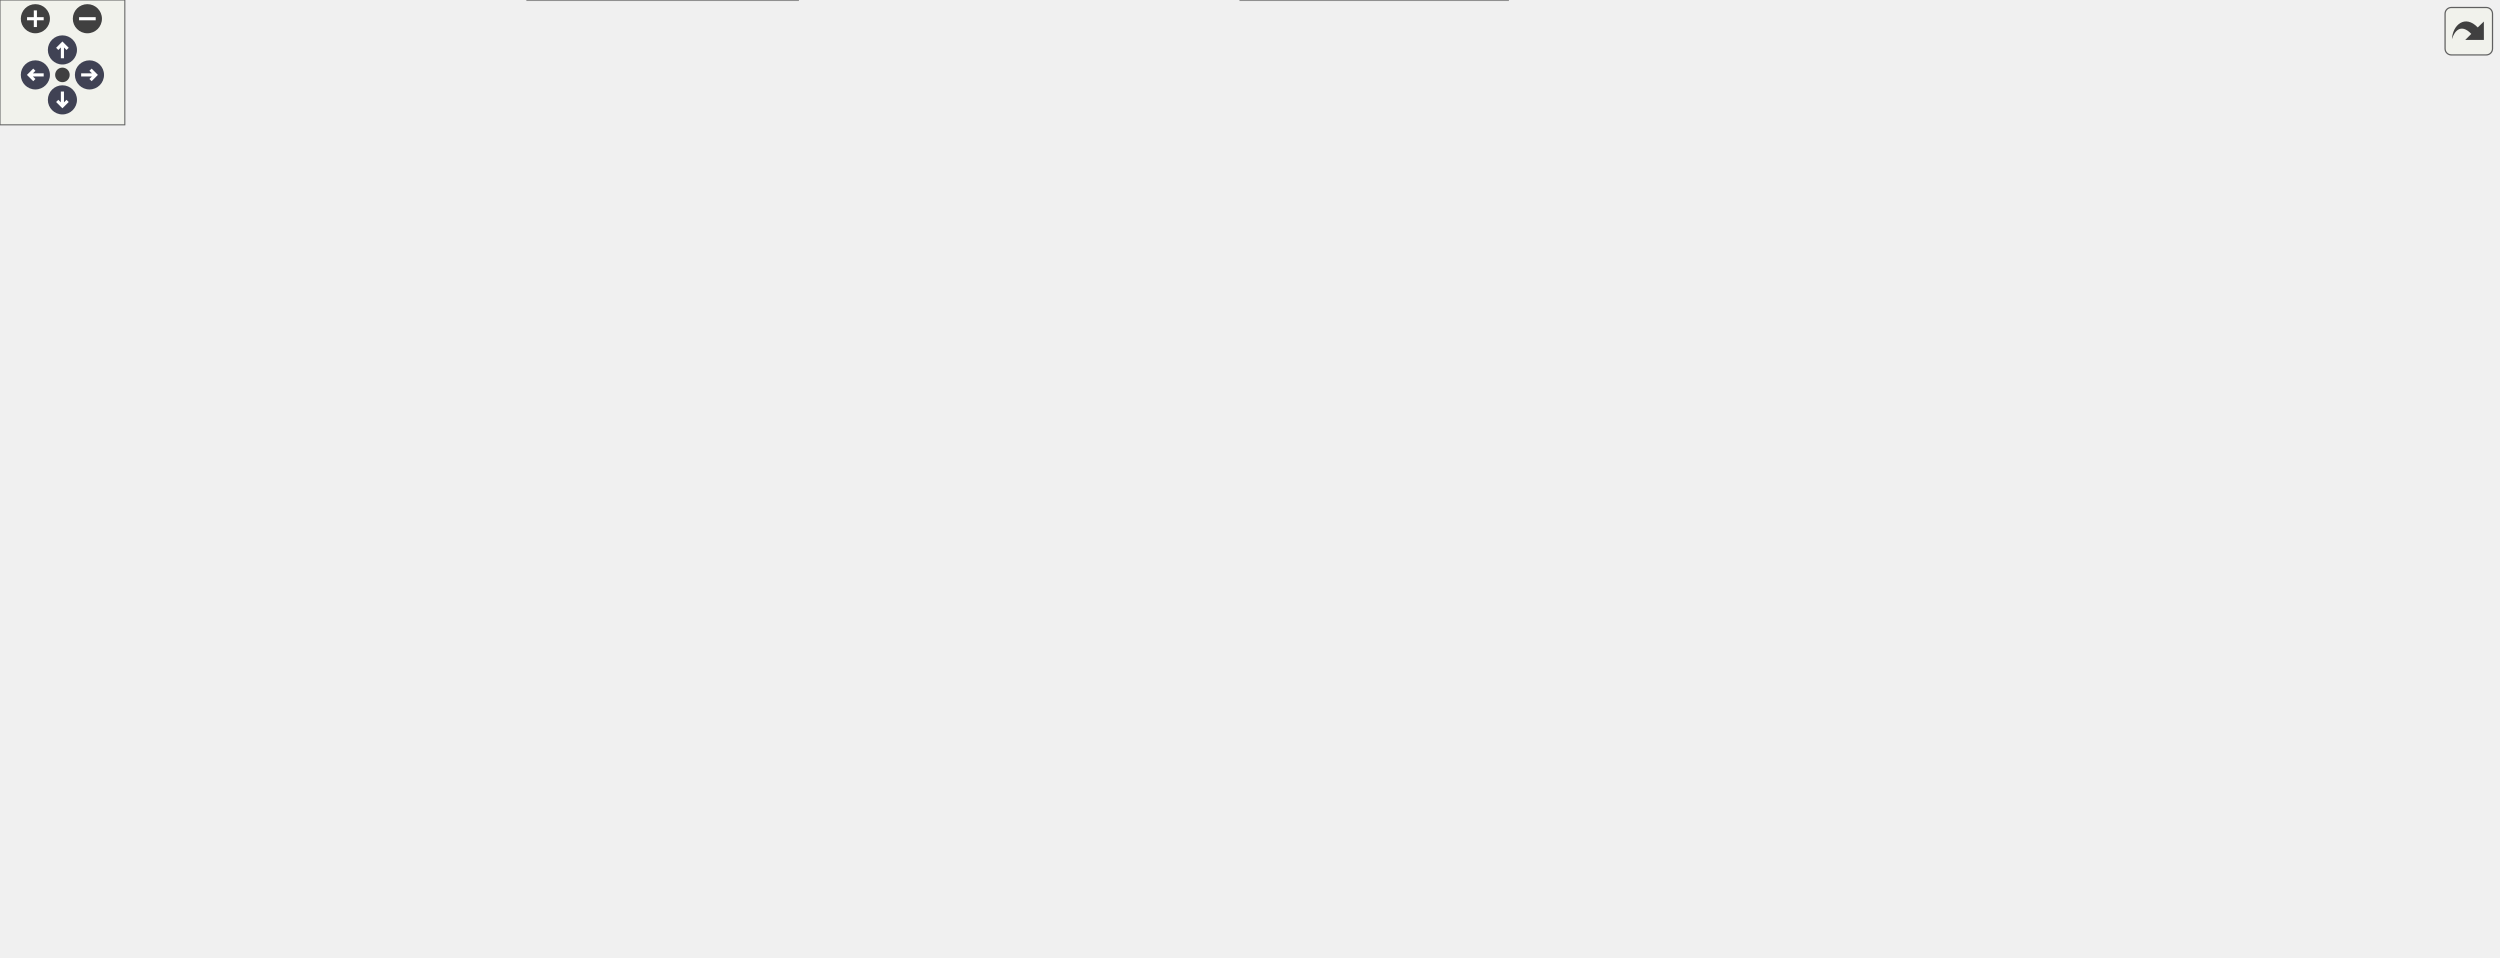
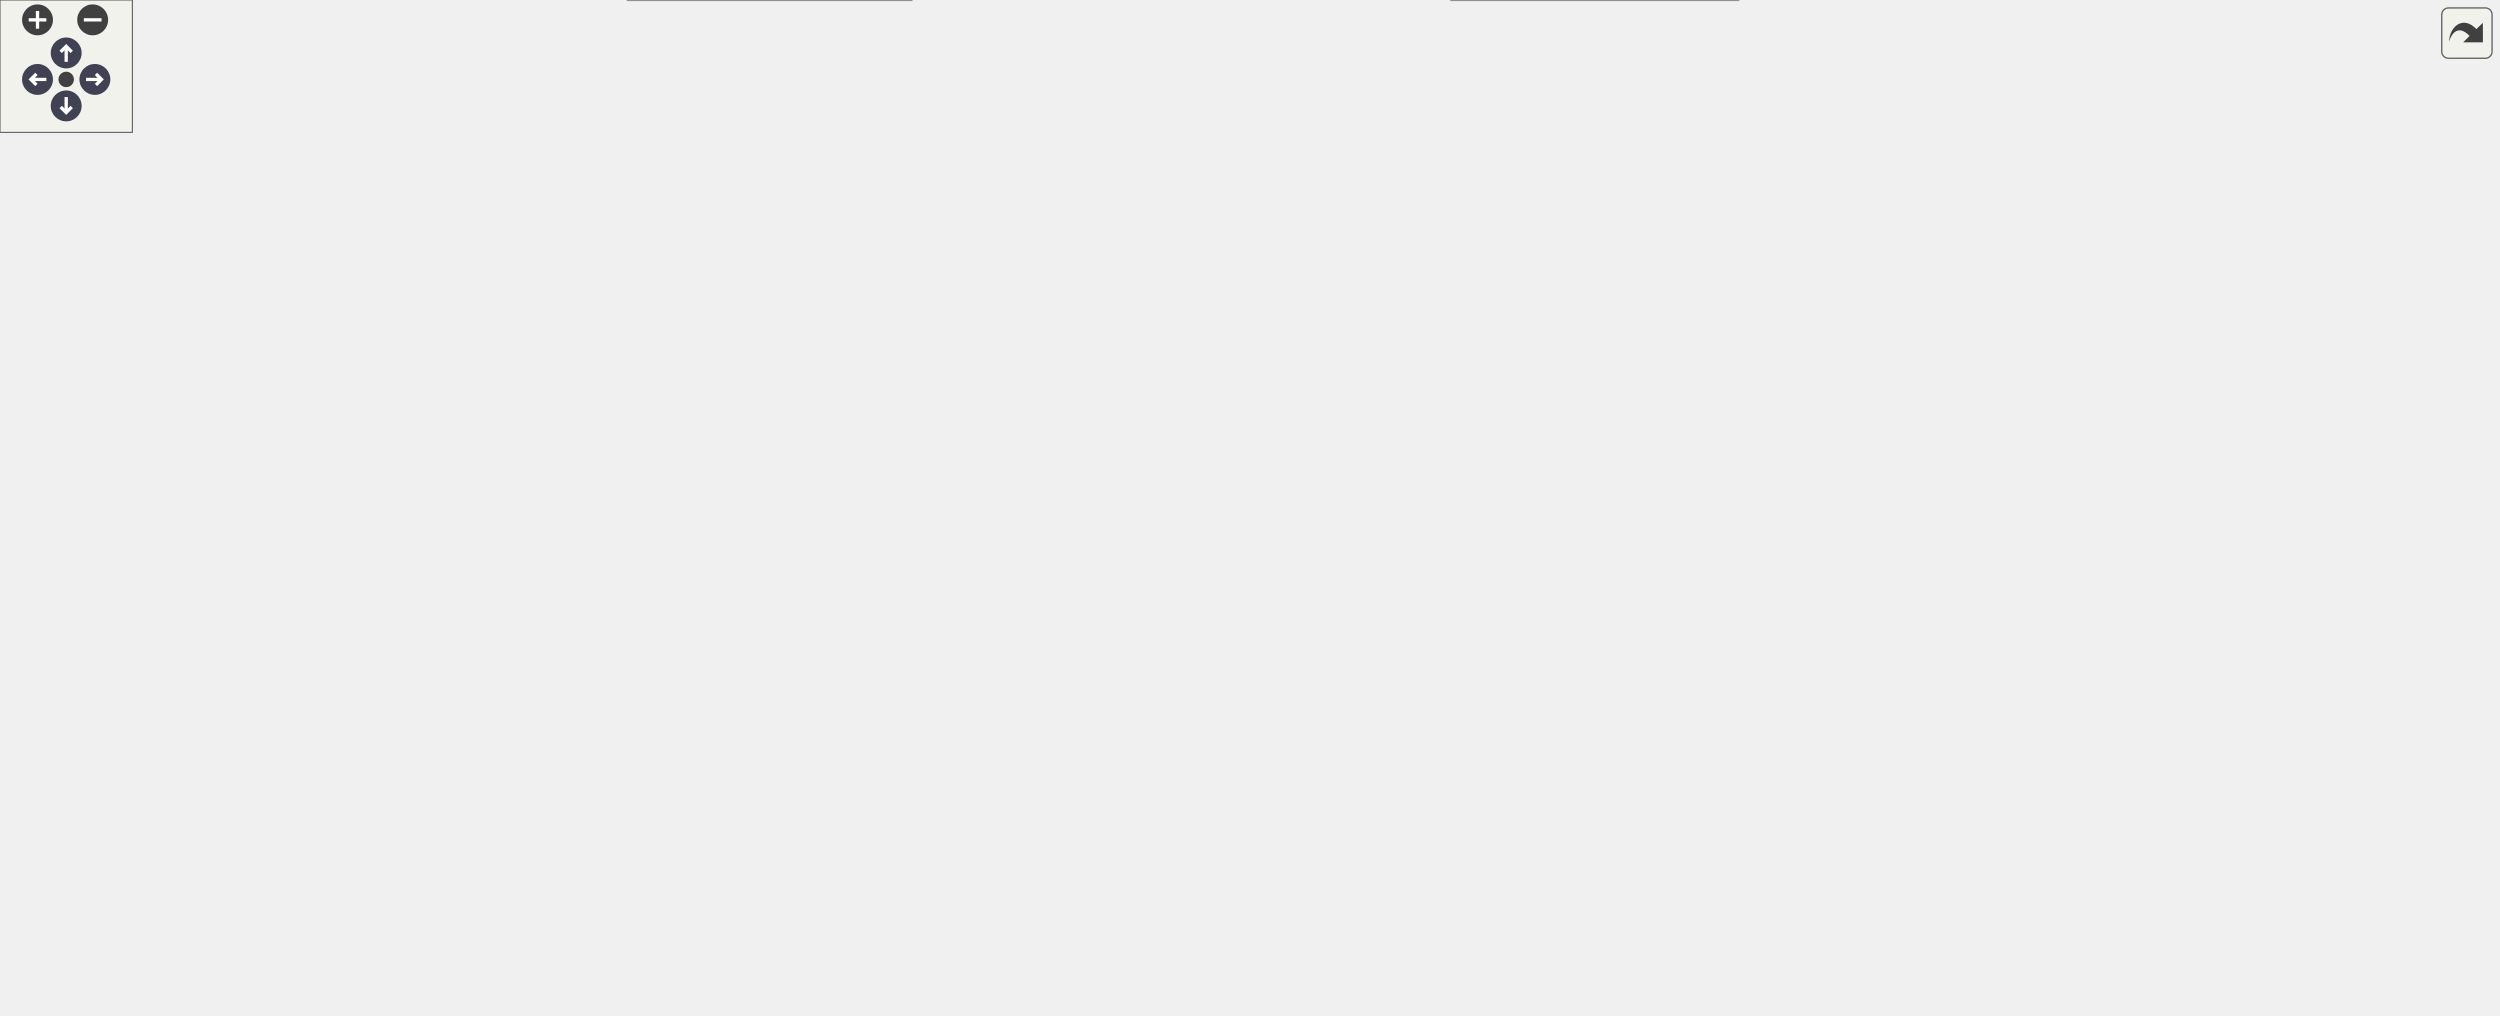
<svg xmlns="http://www.w3.org/2000/svg" xmlns:xlink="http://www.w3.org/1999/xlink" id="main" version="1.1" xml:space="preserve">
  <style type="text/css">
.node, .edge {opacity: 0.7;}
.node.selected, .edge.selected {opacity: 1;}
.edge:hover path { stroke: red; }
.edge:hover polygon { stroke: red; fill: red; }
</style>
  <defs>
    <circle id="rim" cx="0" cy="0" r="7" />
    <circle id="rim2" cx="0" cy="0" r="3.5" />
    <g id="zoomPlus">
      <use xlink:href="#rim" fill="#404040">
        <set attributeName="fill" to="#808080" begin="zoomplus.mouseover" end="zoomplus.mouseout" />
      </use>
      <path d="M-4,0h8M0,-4v8" fill="none" stroke="white" stroke-width="1.5" pointer-events="none" />
    </g>
    <g id="zoomMin">
      <use xlink:href="#rim" fill="#404040">
        <set attributeName="fill" to="#808080" begin="zoomminus.mouseover" end="zoomminus.mouseout" />
      </use>
      <path d="M-4,0h8" fill="none" stroke="white" stroke-width="1.5" pointer-events="none" />
    </g>
    <g id="arrowUp" transform="translate(30 24)">
      <use xlink:href="#rim" />
      <path pointer-events="none" fill="none" stroke="white" stroke-width="1.5" d="M0,-3.0v7 M-2.5,-0.5L0,-3.0L2.5,-0.5" />
    </g>
    <g id="arrowRight" transform="rotate(90) translate(36 -43)">
      <use xlink:href="#rim" />
      <path pointer-events="none" fill="none" stroke="white" stroke-width="1.5" d="M0,-3.0v7 M-2.5,-0.5L0,-3.0L2.5,-0.5" />
    </g>
    <g id="arrowDown" transform="rotate(180) translate(-30 -48)">
      <use xlink:href="#rim" />
      <path pointer-events="none" fill="none" stroke="white" stroke-width="1.5" d="M0,-3.0v7 M-2.5,-0.5L0,-3.0L2.5,-0.5" />
    </g>
    <g id="arrowLeft" transform="rotate(270) translate(-36 17)">
      <use xlink:href="#rim" />
      <path pointer-events="none" fill="none" stroke="white" stroke-width="1.5" d="M0,-3.0v7 M-2.5,-0.5L0,-3.0L2.5,-0.5" />
    </g>
    <g id="resetDef">
      <use xlink:href="#rim2" fill="#404040">
        <set attributeName="fill" to="#808080" begin="reset.mouseover" end="reset.mouseout" />
      </use>
    </g>
  </defs>
  <svg id="graph" class="graph">
    <g id="viewport">
      <g id="Node000001" class="node">
        <g id="a_Node000001">
          <a xlink:title=" ">
-             <polygon fill="#999999" stroke="#666666" points="1093.75,-399.5 995.25,-399.5 995.25,-378.75 1093.75,-378.75 1093.75,-399.5" />
-             <text xml:space="preserve" text-anchor="middle" x="1044.5" y="-386" font-family="Helvetica,sans-Serif" font-size="10.00">include/ac_mpi.h</text>
+             <polygon fill="#999999" stroke="#666666" points="574.08,-399.5 475.58,-399.5 475.58,-378.75 574.08,-378.75 574.08,-399.5" />
+             <text xml:space="preserve" text-anchor="middle" x="524.83" y="-386" font-family="Helvetica,sans-Serif" font-size="10.00">include/ac_mpi.h</text>
          </a>
        </g>
      </g>
      <g id="Node000002" class="node">
        <g id="a_Node000002">
          <a xlink:href="acc__runtime_8h.html" target="_top" xlink:title=" ">
-             <polygon fill="white" stroke="#666666" points="592.5,-342.75 480.5,-342.75 480.5,-309.25 592.5,-309.25 592.5,-342.75" />
-             <text xml:space="preserve" text-anchor="start" x="488.5" y="-329.25" font-family="Helvetica,sans-Serif" font-size="10.00">acc-runtime/api/acc</text>
-             <text xml:space="preserve" text-anchor="middle" x="536.5" y="-316.5" font-family="Helvetica,sans-Serif" font-size="10.00">_runtime.h</text>
+             <polygon fill="white" stroke="#666666" points="580.83,-342.75 468.83,-342.75 468.83,-309.25 580.83,-309.25 580.83,-342.75" />
+             <text xml:space="preserve" text-anchor="start" x="476.83" y="-329.25" font-family="Helvetica,sans-Serif" font-size="10.00">acc-runtime/api/acc</text>
+             <text xml:space="preserve" text-anchor="middle" x="524.83" y="-316.5" font-family="Helvetica,sans-Serif" font-size="10.00">_runtime.h</text>
          </a>
        </g>
      </g>
      <g id="edge1_Node000001_Node000002" class="edge">
        <g id="a_edge1_Node000001_Node000002">
          <a xlink:title=" ">
-             <path fill="none" stroke="#63b8ff" d="M983.54,-380.79C884.26,-368.84 689.11,-345.36 592.88,-333.78" />
-             <polygon fill="#63b8ff" stroke="#63b8ff" points="983.02,-384.25 993.36,-381.97 983.85,-377.3 983.02,-384.25" />
+             <path fill="none" stroke="#63b8ff" d="M524.83,-366.84C524.83,-359.1 524.83,-350.47 524.83,-343.23" />
+             <polygon fill="#63b8ff" stroke="#63b8ff" points="521.33,-366.79 524.83,-376.79 528.33,-366.79 521.33,-366.79" />
          </a>
        </g>
      </g>
      <g id="Node000004" class="node">
        <g id="a_Node000004">
          <a xlink:href="astaroth_8h.html" target="_top" xlink:title=" ">
-             <polygon fill="white" stroke="#666666" points="561.38,-77.5 457.62,-77.5 457.62,-56.75 561.38,-56.75 561.38,-77.5" />
-             <text xml:space="preserve" text-anchor="middle" x="509.5" y="-64" font-family="Helvetica,sans-Serif" font-size="10.00">include/astaroth.h</text>
-           </a>
-         </g>
-       </g>
-       <g id="edge32_Node000001_Node000004" class="edge">
-         <g id="a_edge32_Node000001_Node000004">
-           <a xlink:title=" ">
-             <path fill="none" stroke="#63b8ff" d="M1051.12,-367.65C1053.29,-359.93 1055.42,-351.02 1056.5,-342.75 1058.42,-327.99 1057.77,-324.08 1056.5,-309.25 1048.03,-210.46 1040.11,-153.75 949.5,-113.5 881.25,-83.18 662.72,-72.74 561.66,-69.47" />
-             <polygon fill="#63b8ff" stroke="#63b8ff" points="1047.81,-366.5 1048.25,-377.09 1054.51,-368.53 1047.81,-366.5" />
+             <polygon fill="white" stroke="#666666" points="632.71,-77.5 528.96,-77.5 528.96,-56.75 632.71,-56.75 632.71,-77.5" />
+             <text xml:space="preserve" text-anchor="middle" x="580.83" y="-64" font-family="Helvetica,sans-Serif" font-size="10.00">include/astaroth.h</text>
+           </a>
+         </g>
+       </g>
+       <g id="edge34_Node000001_Node000004" class="edge">
+         <g id="a_edge34_Node000001_Node000004">
+           <a xlink:title=" ">
+             <path fill="none" stroke="#63b8ff" d="M585.5,-383.58C710.01,-372.59 982.83,-339.18 982.83,-257.5 982.83,-257.5 982.83,-257.5 982.83,-186 982.83,-152.45 987.41,-135.21 961.83,-113.5 913.39,-72.39 725.61,-67.35 633.03,-67.45" />
+             <polygon fill="#63b8ff" stroke="#63b8ff" points="585.45,-380.07 575.79,-384.42 586.05,-387.05 585.45,-380.07" />
          </a>
        </g>
      </g>
      <g id="Node000008" class="node">
        <g id="a_Node000008">
          <a xlink:href="astaroth__helpers_8h.html" target="_top" xlink:title=" ">
-             <polygon fill="white" stroke="#666666" points="782,-197.38 637,-197.38 637,-176.62 782,-176.62 782,-197.38" />
-             <text xml:space="preserve" text-anchor="middle" x="709.5" y="-183.88" font-family="Helvetica,sans-Serif" font-size="10.00">include/astaroth_helpers.h</text>
-           </a>
-         </g>
-       </g>
-       <g id="edge34_Node000001_Node000008" class="edge">
-         <g id="a_edge34_Node000001_Node000008">
-           <a xlink:title=" ">
-             <path fill="none" stroke="#63b8ff" d="M983.51,-382.26C913.01,-372.19 798.27,-345.17 732.5,-273.25 712.84,-251.76 709.7,-215.21 709.38,-197.79" />
-             <polygon fill="#63b8ff" stroke="#63b8ff" points="982.98,-385.72 993.36,-383.58 983.91,-378.78 982.98,-385.72" />
+             <polygon fill="white" stroke="#666666" points="190.33,-197.38 45.33,-197.38 45.33,-176.62 190.33,-176.62 190.33,-197.38" />
+             <text xml:space="preserve" text-anchor="middle" x="117.83" y="-183.88" font-family="Helvetica,sans-Serif" font-size="10.00">include/astaroth_helpers.h</text>
+           </a>
+         </g>
+       </g>
+       <g id="edge36_Node000001_Node000008" class="edge">
+         <g id="a_edge36_Node000001_Node000008">
+           <a xlink:title=" ">
+             <path fill="none" stroke="#63b8ff" d="M463.89,-387.56C379.07,-383.36 226.14,-362.85 139.83,-273.25 119.58,-252.22 117.3,-215.12 117.45,-197.63" />
+             <polygon fill="#63b8ff" stroke="#63b8ff" points="463.74,-391.06 473.88,-387.99 464.04,-384.06 463.74,-391.06" />
          </a>
        </g>
      </g>
      <g id="Node000010" class="node">
        <g id="a_Node000010">
          <a xlink:href="astaroth__grid_8h.html" target="_top" xlink:title=" ">
-             <polygon fill="white" stroke="#666666" points="940.38,-134.25 812.62,-134.25 812.62,-113.5 940.38,-113.5 940.38,-134.25" />
-             <text xml:space="preserve" text-anchor="middle" x="876.5" y="-120.75" font-family="Helvetica,sans-Serif" font-size="10.00">include/astaroth_grid.h</text>
-           </a>
-         </g>
-       </g>
-       <g id="edge33_Node000001_Node000010" class="edge">
-         <g id="a_edge33_Node000001_Node000010">
-           <a xlink:title=" ">
-             <path fill="none" stroke="#63b8ff" d="M1044.89,-367.17C1044.56,-324.74 1037.93,-227.82 987.5,-170.25 971.79,-152.32 947.93,-141.35 926.35,-134.7" />
-             <polygon fill="#63b8ff" stroke="#63b8ff" points="1041.4,-366.95 1044.84,-376.97 1048.39,-366.99 1041.4,-366.95" />
-           </a>
-         </g>
-       </g>
-       <g id="Node000018" class="node">
-         <g id="a_Node000018">
+             <polygon fill="white" stroke="#666666" points="152.71,-134.25 24.96,-134.25 24.96,-113.5 152.71,-113.5 152.71,-134.25" />
+             <text xml:space="preserve" text-anchor="middle" x="88.83" y="-120.75" font-family="Helvetica,sans-Serif" font-size="10.00">include/astaroth_grid.h</text>
+           </a>
+         </g>
+       </g>
+       <g id="edge35_Node000001_Node000010" class="edge">
+         <g id="a_edge35_Node000001_Node000010">
+           <a xlink:title=" ">
+             <path fill="none" stroke="#63b8ff" d="M464.12,-384.58C379.56,-378.89 231.26,-365.93 182.83,-342.75 102.02,-304.07 72.13,-286.1 36.83,-203.75 30.97,-190.07 30.67,-183.8 36.83,-170.25 43.87,-154.76 59.1,-142.49 71.27,-134.64" />
+             <polygon fill="#63b8ff" stroke="#63b8ff" points="463.64,-388.06 473.85,-385.22 464.1,-381.08 463.64,-388.06" />
+           </a>
+         </g>
+       </g>
+       <g id="Node000019" class="node">
+         <g id="a_Node000019">
          <a xlink:href="ac__fft_8h.html" target="_top" xlink:title=" ">
-             <polygon fill="white" stroke="#666666" points="1200.62,-336.38 1110.38,-336.38 1110.38,-315.62 1200.62,-315.62 1200.62,-336.38" />
-             <text xml:space="preserve" text-anchor="middle" x="1155.5" y="-322.88" font-family="Helvetica,sans-Serif" font-size="10.00">include/ac_fft.h</text>
-           </a>
-         </g>
-       </g>
-       <g id="edge31_Node000001_Node000018" class="edge">
-         <g id="a_edge31_Node000001_Node000018">
-           <a xlink:title=" ">
-             <path fill="none" stroke="#63b8ff" d="M1072.35,-372.79C1092.84,-361.51 1120.09,-346.5 1137.71,-336.8" />
-             <polygon fill="#63b8ff" stroke="#63b8ff" points="1070.73,-369.68 1063.66,-377.57 1074.11,-375.82 1070.73,-369.68" />
+             <polygon fill="white" stroke="#666666" points="1100.96,-336.38 1010.71,-336.38 1010.71,-315.62 1100.96,-315.62 1100.96,-336.38" />
+             <text xml:space="preserve" text-anchor="middle" x="1055.83" y="-322.88" font-family="Helvetica,sans-Serif" font-size="10.00">include/ac_fft.h</text>
+           </a>
+         </g>
+       </g>
+       <g id="edge33_Node000001_Node000019" class="edge">
+         <g id="a_edge33_Node000001_Node000019">
+           <a xlink:title=" ">
+             <path fill="none" stroke="#63b8ff" d="M585.85,-385.48C676.23,-380.84 850.72,-369.09 996.83,-342.75 1005.39,-341.21 1014.52,-339.04 1022.97,-336.8" />
+             <polygon fill="#63b8ff" stroke="#63b8ff" points="585.79,-381.98 575.98,-385.97 586.14,-388.97 585.79,-381.98" />
          </a>
        </g>
      </g>
      <g id="Node000003" class="node">
        <g id="a_Node000003">
          <a xlink:href="astaroth__analysis_8h.html" target="_top" xlink:title=" ">
-             <polygon fill="white" stroke="#666666" points="877.5,-273.25 741.5,-273.25 741.5,-239.75 877.5,-239.75 877.5,-273.25" />
-             <text xml:space="preserve" text-anchor="start" x="749.5" y="-259.75" font-family="Helvetica,sans-Serif" font-size="10.00">acc-runtime/api/astaroth</text>
-             <text xml:space="preserve" text-anchor="middle" x="809.5" y="-247" font-family="Helvetica,sans-Serif" font-size="10.00">_analysis.h</text>
+             <polygon fill="white" stroke="#666666" points="319.83,-273.25 183.83,-273.25 183.83,-239.75 319.83,-239.75 319.83,-273.25" />
+             <text xml:space="preserve" text-anchor="start" x="191.83" y="-259.75" font-family="Helvetica,sans-Serif" font-size="10.00">acc-runtime/api/astaroth</text>
+             <text xml:space="preserve" text-anchor="middle" x="251.83" y="-247" font-family="Helvetica,sans-Serif" font-size="10.00">_analysis.h</text>
          </a>
        </g>
      </g>
      <g id="edge2_Node000002_Node000003" class="edge">
        <g id="a_edge2_Node000002_Node000003">
          <a xlink:title=" ">
-             <path fill="none" stroke="#63b8ff" d="M603.9,-308.34C646.7,-297.75 701.83,-284.12 744.22,-273.64" />
-             <polygon fill="#63b8ff" stroke="#63b8ff" points="603.07,-304.93 594.2,-310.73 604.75,-311.73 603.07,-304.93" />
-           </a>
-         </g>
-       </g>
-       <g id="edge14_Node000002_Node000004" class="edge">
-         <g id="a_edge14_Node000002_Node000004">
-           <a xlink:title=" ">
-             <path fill="none" stroke="#63b8ff" d="M468.81,-324.07C386.77,-318.75 252.44,-295.59 195.5,-203.75 133.86,-104.33 353.03,-77.61 457.33,-70.57" />
-             <polygon fill="#63b8ff" stroke="#63b8ff" points="468.58,-327.56 478.76,-324.63 468.98,-320.57 468.58,-327.56" />
+             <path fill="none" stroke="#63b8ff" d="M457.44,-308.34C414.63,-297.75 359.51,-284.12 317.11,-273.64" />
+             <polygon fill="#63b8ff" stroke="#63b8ff" points="456.58,-311.73 467.13,-310.73 458.26,-304.93 456.58,-311.73" />
+           </a>
+         </g>
+       </g>
+       <g id="edge16_Node000002_Node000004" class="edge">
+         <g id="a_edge16_Node000002_Node000004">
+           <a xlink:title=" ">
+             <path fill="none" stroke="#63b8ff" d="M592.05,-308.55C619.69,-300.21 651.37,-288.56 677.83,-273.25 697.32,-261.98 698.93,-254.62 715.83,-239.75 734.04,-223.73 744.69,-224.74 756.83,-203.75 772.61,-176.48 767.71,-165.6 770.83,-134.25 771.75,-125.07 776.55,-120.74 770.83,-113.5 753.92,-92.07 683.13,-79.65 632.92,-73.38" />
+             <polygon fill="#63b8ff" stroke="#63b8ff" points="591.34,-305.11 582.73,-311.27 593.31,-311.83 591.34,-305.11" />
          </a>
        </g>
      </g>
      <g id="Node000006" class="node">
        <g id="a_Node000006">
          <a xlink:href="device__detail_8h.html" target="_top" xlink:title=" ">
-             <polygon fill="white" stroke="#666666" points="724.75,-20.75 596.25,-20.75 596.25,0 724.75,0 724.75,-20.75" />
-             <text xml:space="preserve" text-anchor="middle" x="660.5" y="-7.25" font-family="Helvetica,sans-Serif" font-size="10.00">include/device_detail.h</text>
-           </a>
-         </g>
-       </g>
-       <g id="edge30_Node000002_Node000006" class="edge">
-         <g id="a_edge30_Node000002_Node000006">
-           <a xlink:title=" ">
-             <path fill="none" stroke="#63b8ff" d="M603.95,-324.01C676.19,-320.92 793.04,-310.01 886.5,-273.25 947.38,-249.3 1006.5,-253.42 1006.5,-188 1006.5,-188 1006.5,-188 1006.5,-122.88 1006.5,-85.76 987.46,-75.62 955.5,-56.75 917.57,-34.36 799.93,-21.7 725.17,-15.72" />
-             <polygon fill="#63b8ff" stroke="#63b8ff" points="604.12,-320.5 594.27,-324.38 604.39,-327.5 604.12,-320.5" />
-           </a>
-         </g>
-       </g>
-       <g id="edge26_Node000002_Node000008" class="edge">
-         <g id="a_edge26_Node000002_Node000008">
-           <a xlink:title=" ">
-             <path fill="none" stroke="#63b8ff" d="M577,-303.25C591.81,-294.63 608.39,-284.17 622.5,-273.25 653.94,-248.92 686.12,-214.35 701,-197.7" />
-             <polygon fill="#63b8ff" stroke="#63b8ff" points="575.34,-300.17 568.39,-308.16 578.81,-306.25 575.34,-300.17" />
+             <polygon fill="white" stroke="#666666" points="413.08,-20.75 284.58,-20.75 284.58,0 413.08,0 413.08,-20.75" />
+             <text xml:space="preserve" text-anchor="middle" x="348.83" y="-7.25" font-family="Helvetica,sans-Serif" font-size="10.00">include/device_detail.h</text>
+           </a>
+         </g>
+       </g>
+       <g id="edge32_Node000002_Node000006" class="edge">
+         <g id="a_edge32_Node000002_Node000006">
+           <a xlink:title=" ">
+             <path fill="none" stroke="#63b8ff" d="M457.15,-325.14C378.42,-323.24 245.72,-313.54 139.83,-273.25 88.22,-253.61 69.61,-248.2 36.83,-203.75 17.68,-177.78 21.95,-165.93 15.83,-134.25 9.29,-100.36 -11.89,-82.73 10.83,-56.75 45.62,-16.98 196.23,-10.61 284.22,-10.4" />
+             <polygon fill="#63b8ff" stroke="#63b8ff" points="456.78,-328.64 466.85,-325.34 456.93,-321.64 456.78,-328.64" />
+           </a>
+         </g>
+       </g>
+       <g id="edge28_Node000002_Node000008" class="edge">
+         <g id="a_edge28_Node000002_Node000008">
+           <a xlink:title=" ">
+             <path fill="none" stroke="#63b8ff" d="M457.45,-321.49C369.27,-315.82 220.58,-302.2 174.83,-273.25 145.8,-254.88 128.14,-215.75 121.21,-197.61" />
+             <polygon fill="#63b8ff" stroke="#63b8ff" points="456.97,-324.97 467.17,-322.1 457.41,-317.98 456.97,-324.97" />
          </a>
        </g>
      </g>
      <g id="Node000009" class="node">
        <g id="a_Node000009">
          <a xlink:href="ac__helpers_8h.html" target="_top" xlink:title=" ">
-             <polygon fill="white" stroke="#666666" points="670.38,-134.25 554.62,-134.25 554.62,-113.5 670.38,-113.5 670.38,-134.25" />
-             <text xml:space="preserve" text-anchor="middle" x="612.5" y="-120.75" font-family="Helvetica,sans-Serif" font-size="10.00">include/ac_helpers.h</text>
+             <polygon fill="white" stroke="#666666" points="952.71,-134.25 836.96,-134.25 836.96,-113.5 952.71,-113.5 952.71,-134.25" />
+             <text xml:space="preserve" text-anchor="middle" x="894.83" y="-120.75" font-family="Helvetica,sans-Serif" font-size="10.00">include/ac_helpers.h</text>
          </a>
        </g>
      </g>
      <g id="edge13_Node000002_Node000009" class="edge">
        <g id="a_edge13_Node000002_Node000009">
          <a xlink:title=" ">
-             <path fill="none" stroke="#63b8ff" d="M549.21,-298.6C560.63,-274.3 577.41,-237.09 589.5,-203.75 598.35,-179.35 606.24,-149.77 610.06,-134.72" />
-             <polygon fill="#63b8ff" stroke="#63b8ff" points="546.15,-296.89 545.03,-307.43 552.47,-299.89 546.15,-296.89" />
+             <path fill="none" stroke="#63b8ff" d="M592.39,-325.22C686.37,-323.95 849.38,-315.51 887.83,-273.25 923.93,-233.57 905.99,-160.42 897.99,-134.38" />
+             <polygon fill="#63b8ff" stroke="#63b8ff" points="592.48,-321.72 582.51,-325.33 592.55,-328.72 592.48,-321.72" />
          </a>
        </g>
      </g>
      <g id="Node000012" class="node">
        <g id="a_Node000012">
+           <a xlink:href="ac__reduce__helpers_8h.html" target="_top" xlink:title=" ">
+             <polygon fill="white" stroke="#666666" points="878.83,-266.88 724.83,-266.88 724.83,-246.12 878.83,-246.12 878.83,-266.88" />
+             <text xml:space="preserve" text-anchor="middle" x="801.83" y="-253.38" font-family="Helvetica,sans-Serif" font-size="10.00">include/ac_reduce_helpers.h</text>
+           </a>
+         </g>
+       </g>
+       <g id="edge14_Node000002_Node000012" class="edge">
+         <g id="a_edge14_Node000002_Node000012">
+           <a xlink:title=" ">
+             <path fill="none" stroke="#63b8ff" d="M592.23,-308.58C645.24,-295.66 717.33,-278.09 761.66,-267.29" />
+             <polygon fill="#63b8ff" stroke="#63b8ff" points="591.58,-305.13 582.69,-310.9 593.24,-311.93 591.58,-305.13" />
+           </a>
+         </g>
+       </g>
+       <g id="Node000013" class="node">
+         <g id="a_Node000013">
          <a xlink:href="astaroth__base_8h.html" target="_top" xlink:title=" ">
-             <polygon fill="white" stroke="#666666" points="529.62,-266.88 397.38,-266.88 397.38,-246.12 529.62,-246.12 529.62,-266.88" />
-             <text xml:space="preserve" text-anchor="middle" x="463.5" y="-253.38" font-family="Helvetica,sans-Serif" font-size="10.00">include/astaroth_base.h</text>
-           </a>
-         </g>
-       </g>
-       <g id="edge15_Node000002_Node000012" class="edge">
-         <g id="a_edge15_Node000002_Node000012">
-           <a xlink:title=" ">
-             <path fill="none" stroke="#63b8ff" d="M510.85,-301.29C498.24,-289.62 483.72,-276.2 474.12,-267.32" />
-             <polygon fill="#63b8ff" stroke="#63b8ff" points="508.37,-303.76 518.09,-307.98 513.12,-298.62 508.37,-303.76" />
-           </a>
-         </g>
-       </g>
-       <g id="Node000014" class="node">
-         <g id="a_Node000014">
+             <polygon fill="white" stroke="#666666" points="668.96,-266.88 536.71,-266.88 536.71,-246.12 668.96,-246.12 668.96,-266.88" />
+             <text xml:space="preserve" text-anchor="middle" x="602.83" y="-253.38" font-family="Helvetica,sans-Serif" font-size="10.00">include/astaroth_base.h</text>
+           </a>
+         </g>
+       </g>
+       <g id="edge17_Node000002_Node000013" class="edge">
+         <g id="a_edge17_Node000002_Node000013">
+           <a xlink:title=" ">
+             <path fill="none" stroke="#63b8ff" d="M551.85,-301.62C565.42,-289.88 581.13,-276.28 591.48,-267.32" />
+             <polygon fill="#63b8ff" stroke="#63b8ff" points="549.73,-298.82 544.46,-308.01 554.31,-304.12 549.73,-298.82" />
+           </a>
+         </g>
+       </g>
+       <g id="Node000015" class="node">
+         <g id="a_Node000015">
          <a xlink:href="astaroth__legacy_8h.html" target="_top" xlink:title=" ">
-             <polygon fill="white" stroke="#666666" points="344.38,-197.38 204.62,-197.38 204.62,-176.62 344.38,-176.62 344.38,-197.38" />
-             <text xml:space="preserve" text-anchor="middle" x="274.5" y="-183.88" font-family="Helvetica,sans-Serif" font-size="10.00">include/astaroth_legacy.h</text>
-           </a>
-         </g>
-       </g>
-       <g id="edge27_Node000002_Node000014" class="edge">
-         <g id="a_edge27_Node000002_Node000014">
-           <a xlink:title=" ">
-             <path fill="none" stroke="#63b8ff" d="M469.43,-306.35C443.4,-297.89 413.83,-286.74 388.5,-273.25 347.05,-251.18 304.33,-214.91 285.06,-197.68" />
-             <polygon fill="#63b8ff" stroke="#63b8ff" points="468.3,-309.67 478.89,-309.35 470.42,-302.99 468.3,-309.67" />
-           </a>
-         </g>
-       </g>
-       <g id="Node000016" class="node">
-         <g id="a_Node000016">
-           <a xlink:href="astaroth__forcing_8h.html" target="_top" xlink:title=" ">
-             <polygon fill="white" stroke="#666666" points="176.88,-266.88 34.12,-266.88 34.12,-246.12 176.88,-246.12 176.88,-266.88" />
-             <text xml:space="preserve" text-anchor="middle" x="105.5" y="-253.38" font-family="Helvetica,sans-Serif" font-size="10.00">include/astaroth_forcing.h</text>
-           </a>
-         </g>
-       </g>
-       <g id="edge25_Node000002_Node000016" class="edge">
-         <g id="a_edge25_Node000002_Node000016">
-           <a xlink:title=" ">
-             <path fill="none" stroke="#63b8ff" d="M468.81,-315.59C398.98,-305.71 286.97,-289.4 190.5,-273.25 179.69,-271.44 168.14,-269.38 157.14,-267.37" />
-             <polygon fill="#63b8ff" stroke="#63b8ff" points="468.18,-319.03 478.57,-316.96 469.16,-312.1 468.18,-319.03" />
+             <polygon fill="white" stroke="#666666" points="544.71,-197.38 404.96,-197.38 404.96,-176.62 544.71,-176.62 544.71,-197.38" />
+             <text xml:space="preserve" text-anchor="middle" x="474.83" y="-183.88" font-family="Helvetica,sans-Serif" font-size="10.00">include/astaroth_legacy.h</text>
+           </a>
+         </g>
+       </g>
+       <g id="edge29_Node000002_Node000015" class="edge">
+         <g id="a_edge29_Node000002_Node000015">
+           <a xlink:title=" ">
+             <path fill="none" stroke="#63b8ff" d="M457.42,-320.77C424.46,-314.89 387.53,-301.81 366.83,-273.25 358.1,-261.19 358.9,-252.35 366.83,-239.75 380.46,-218.11 405.92,-205.32 428.71,-197.87" />
+             <polygon fill="#63b8ff" stroke="#63b8ff" points="456.5,-324.17 466.92,-322.26 457.58,-317.25 456.5,-324.17" />
          </a>
        </g>
      </g>
      <g id="Node000017" class="node">
        <g id="a_Node000017">
+           <a xlink:href="astaroth__forcing_8h.html" target="_top" xlink:title=" ">
+             <polygon fill="white" stroke="#666666" points="518.21,-266.88 375.46,-266.88 375.46,-246.12 518.21,-246.12 518.21,-266.88" />
+             <text xml:space="preserve" text-anchor="middle" x="446.83" y="-253.38" font-family="Helvetica,sans-Serif" font-size="10.00">include/astaroth_forcing.h</text>
+           </a>
+         </g>
+       </g>
+       <g id="edge27_Node000002_Node000017" class="edge">
+         <g id="a_edge27_Node000002_Node000017">
+           <a xlink:title=" ">
+             <path fill="none" stroke="#63b8ff" d="M497.82,-301.62C484.25,-289.88 468.54,-276.28 458.18,-267.32" />
+             <polygon fill="#63b8ff" stroke="#63b8ff" points="495.35,-304.12 505.2,-308.01 499.93,-298.82 495.35,-304.12" />
+           </a>
+         </g>
+       </g>
+       <g id="Node000018" class="node">
+         <g id="a_Node000018">
          <a xlink:href="astaroth__lib_8h.html" target="_top" xlink:title=" ">
-             <polygon fill="white" stroke="#666666" points="121,-134.25 0,-134.25 0,-113.5 121,-113.5 121,-134.25" />
-             <text xml:space="preserve" text-anchor="middle" x="60.5" y="-120.75" font-family="Helvetica,sans-Serif" font-size="10.00">include/astaroth_lib.h</text>
-           </a>
-         </g>
-       </g>
-       <g id="edge28_Node000002_Node000017" class="edge">
-         <g id="a_edge28_Node000002_Node000017">
-           <a xlink:title=" ">
-             <path fill="none" stroke="#63b8ff" d="M468.88,-323.1C336.77,-318.69 54.69,-305.55 25.5,-273.25 -11.24,-232.61 34.32,-160.68 53.11,-134.63" />
-             <polygon fill="#63b8ff" stroke="#63b8ff" points="468.41,-326.59 478.52,-323.41 468.64,-319.59 468.41,-326.59" />
+             <polygon fill="white" stroke="#666666" points="1132.33,-134.25 1011.33,-134.25 1011.33,-113.5 1132.33,-113.5 1132.33,-134.25" />
+             <text xml:space="preserve" text-anchor="middle" x="1071.83" y="-120.75" font-family="Helvetica,sans-Serif" font-size="10.00">include/astaroth_lib.h</text>
+           </a>
+         </g>
+       </g>
+       <g id="edge30_Node000002_Node000018" class="edge">
+         <g id="a_edge30_Node000002_Node000018">
+           <a xlink:title=" ">
+             <path fill="none" stroke="#63b8ff" d="M592.23,-320.86C687.42,-314.18 855.77,-299.1 910.83,-273.25 982.75,-239.49 1044.55,-161.96 1064.82,-134.63" />
+             <polygon fill="#63b8ff" stroke="#63b8ff" points="592.25,-317.35 582.51,-321.52 592.73,-324.33 592.25,-317.35" />
          </a>
        </g>
      </g>
      <g id="edge3_Node000003_Node000004" class="edge">
        <g id="a_edge3_Node000003_Node000004">
          <a xlink:title=" ">
-             <path fill="none" stroke="#63b8ff" d="M809.08,-227.87C807.58,-210.03 803.23,-187.09 791.5,-170.25 739.73,-95.89 628.06,-75.44 561.83,-69.96" />
-             <polygon fill="#63b8ff" stroke="#63b8ff" points="805.58,-227.97 809.63,-237.76 812.57,-227.58 805.58,-227.97" />
+             <path fill="none" stroke="#63b8ff" d="M237.94,-228.88C230.58,-210.7 225.36,-186.98 237.83,-170.25 272.74,-123.43 441.36,-90.3 528.48,-76" />
+             <polygon fill="#63b8ff" stroke="#63b8ff" points="234.75,-230.31 242.05,-237.99 241.13,-227.43 234.75,-230.31" />
          </a>
        </g>
      </g>
      <g id="Node000007" class="node">
        <g id="a_Node000007">
          <a xlink:href="astaroth__analysis__helpers_8h.html" target="_top" xlink:title=" ">
-             <polygon fill="white" stroke="#666666" points="978.75,-203.75 838.25,-203.75 838.25,-170.25 978.75,-170.25 978.75,-203.75" />
-             <text xml:space="preserve" text-anchor="start" x="846.25" y="-190.25" font-family="Helvetica,sans-Serif" font-size="10.00">include/astaroth_analysis</text>
-             <text xml:space="preserve" text-anchor="middle" x="908.5" y="-177.5" font-family="Helvetica,sans-Serif" font-size="10.00">_helpers.h</text>
+             <polygon fill="white" stroke="#666666" points="387.08,-203.75 246.58,-203.75 246.58,-170.25 387.08,-170.25 387.08,-203.75" />
+             <text xml:space="preserve" text-anchor="start" x="254.58" y="-190.25" font-family="Helvetica,sans-Serif" font-size="10.00">include/astaroth_analysis</text>
+             <text xml:space="preserve" text-anchor="middle" x="316.83" y="-177.5" font-family="Helvetica,sans-Serif" font-size="10.00">_helpers.h</text>
          </a>
        </g>
      </g>
      <g id="edge6_Node000003_Node000007" class="edge">
        <g id="a_edge6_Node000003_Node000007">
          <a xlink:title=" ">
-             <path fill="none" stroke="#63b8ff" d="M842.47,-233.02C856.39,-223.53 872.28,-212.7 884.98,-204.04" />
-             <polygon fill="#63b8ff" stroke="#63b8ff" points="840.75,-229.95 834.46,-238.48 844.7,-235.74 840.75,-229.95" />
+             <path fill="none" stroke="#63b8ff" d="M274.97,-231.47C283.8,-222.31 293.62,-212.1 301.54,-203.88" />
+             <polygon fill="#63b8ff" stroke="#63b8ff" points="272.7,-228.78 268.29,-238.41 277.74,-233.64 272.7,-228.78" />
          </a>
        </g>
      </g>
      <g id="edge7_Node000003_Node000008" class="edge">
        <g id="a_edge7_Node000003_Node000008">
          <a xlink:title=" ">
-             <path fill="none" stroke="#63b8ff" d="M776.1,-232.96C758.4,-221.01 737.57,-206.94 723.98,-197.77" />
-             <polygon fill="#63b8ff" stroke="#63b8ff" points="774.05,-235.79 784.29,-238.49 777.96,-229.99 774.05,-235.79" />
+             <path fill="none" stroke="#63b8ff" d="M209.7,-234.27C185.44,-222.06 156.12,-207.28 137.23,-197.77" />
+             <polygon fill="#63b8ff" stroke="#63b8ff" points="207.88,-237.28 218.39,-238.65 211.03,-231.03 207.88,-237.28" />
          </a>
        </g>
      </g>
      <g id="Node000005" class="node">
        <g id="a_Node000005">
          <a xlink:href="astaroth__utils_8h.html" target="_top" xlink:title="Functions for loading and updating AcMeshInfo.">
-             <polygon fill="white" stroke="#666666" points="383.5,-20.75 253.5,-20.75 253.5,0 383.5,0 383.5,-20.75" />
-             <text xml:space="preserve" text-anchor="middle" x="318.5" y="-7.25" font-family="Helvetica,sans-Serif" font-size="10.00">include/astaroth_utils.h</text>
+             <polygon fill="white" stroke="#666666" points="787.83,-20.75 657.83,-20.75 657.83,0 787.83,0 787.83,-20.75" />
+             <text xml:space="preserve" text-anchor="middle" x="722.83" y="-7.25" font-family="Helvetica,sans-Serif" font-size="10.00">include/astaroth_utils.h</text>
          </a>
        </g>
      </g>
      <g id="edge4_Node000004_Node000005" class="edge">
        <g id="a_edge4_Node000004_Node000005">
          <a xlink:title=" ">
-             <path fill="none" stroke="#63b8ff" d="M464.7,-53.28C430.45,-43.47 383.95,-30.14 352.67,-21.17" />
-             <polygon fill="#63b8ff" stroke="#63b8ff" points="463.32,-56.53 473.9,-55.92 465.25,-49.8 463.32,-56.53" />
+             <path fill="none" stroke="#63b8ff" d="M616.85,-52.24C642.1,-42.5 675.22,-29.73 697.67,-21.08" />
+             <polygon fill="#63b8ff" stroke="#63b8ff" points="615.7,-48.93 607.63,-55.79 618.22,-55.46 615.7,-48.93" />
          </a>
        </g>
      </g>
      <g id="edge5_Node000004_Node000006" class="edge">
        <g id="a_edge5_Node000004_Node000006">
          <a xlink:title=" ">
-             <path fill="none" stroke="#63b8ff" d="M547.05,-52.51C573.89,-42.78 609.4,-29.9 633.48,-21.17" />
-             <polygon fill="#63b8ff" stroke="#63b8ff" points="546.13,-49.12 537.92,-55.82 548.51,-55.7 546.13,-49.12" />
+             <path fill="none" stroke="#63b8ff" d="M528.06,-53.67C486.42,-43.84 429.13,-30.32 390.63,-21.24" />
+             <polygon fill="#63b8ff" stroke="#63b8ff" points="527.08,-57.04 537.62,-55.93 528.69,-50.22 527.08,-57.04" />
          </a>
        </g>
      </g>
      <g id="edge9_Node000008_Node000004" class="edge">
        <g id="a_edge9_Node000008_Node000004">
          <a xlink:title=" ">
-             <path fill="none" stroke="#63b8ff" d="M706.1,-165.34C702.34,-149.01 694.68,-126.81 679.5,-113.5 646.99,-85.01 598.48,-74.15 561.59,-70.14" />
-             <polygon fill="#63b8ff" stroke="#63b8ff" points="702.63,-165.82 707.98,-174.96 709.5,-164.48 702.63,-165.82" />
+             <path fill="none" stroke="#63b8ff" d="M133.4,-168.07C149.44,-150.93 176.09,-125.91 204.83,-113.5 261.88,-88.88 439.64,-75.88 528.77,-70.76" />
+             <polygon fill="#63b8ff" stroke="#63b8ff" points="131.17,-165.33 127.05,-175.09 136.35,-170.03 131.17,-165.33" />
          </a>
        </g>
      </g>
      <g id="edge8_Node000008_Node000009" class="edge">
        <g id="a_edge8_Node000008_Node000009">
          <a xlink:title=" ">
-             <path fill="none" stroke="#63b8ff" d="M684.42,-170.2C666.6,-158.97 643.23,-144.24 628.05,-134.67" />
-             <polygon fill="#63b8ff" stroke="#63b8ff" points="682.31,-173 692.63,-175.37 686.04,-167.08 682.31,-173" />
+             <path fill="none" stroke="#63b8ff" d="M198.62,-174.7C211.72,-173.07 225.14,-171.52 237.83,-170.25 296.49,-164.38 687.09,-138.52 836.69,-128.68" />
+             <polygon fill="#63b8ff" stroke="#63b8ff" points="198.21,-171.23 188.73,-175.96 199.1,-178.17 198.21,-171.23" />
          </a>
        </g>
      </g>
      <g id="edge10_Node000008_Node000010" class="edge">
        <g id="a_edge10_Node000008_Node000010">
          <a xlink:title=" ">
-             <path fill="none" stroke="#63b8ff" d="M746.81,-172.34C778.05,-160.91 821.88,-144.87 849.74,-134.67" />
-             <polygon fill="#63b8ff" stroke="#63b8ff" points="745.94,-168.93 737.75,-175.66 748.35,-175.51 745.94,-168.93" />
+             <path fill="none" stroke="#63b8ff" d="M108.39,-166.09C103.35,-155.48 97.39,-142.91 93.39,-134.47" />
+             <polygon fill="#63b8ff" stroke="#63b8ff" points="105.08,-167.28 112.53,-174.81 111.4,-164.28 105.08,-167.28" />
          </a>
        </g>
      </g>
      <g id="edge11_Node000010_Node000004" class="edge">
        <g id="a_edge11_Node000010_Node000004">
          <a xlink:title=" ">
-             <path fill="none" stroke="#63b8ff" d="M800.99,-111.61C729.52,-100.95 624.14,-85.23 561.6,-75.9" />
-             <polygon fill="#63b8ff" stroke="#63b8ff" points="800.25,-115.04 810.66,-113.05 801.28,-108.12 800.25,-115.04" />
+             <path fill="none" stroke="#63b8ff" d="M164.3,-113.79C165.15,-113.69 165.99,-113.6 166.83,-113.5 296.85,-98.56 449.97,-82.06 528.53,-73.68" />
+             <polygon fill="#63b8ff" stroke="#63b8ff" points="164.13,-110.29 154.6,-114.92 164.94,-117.24 164.13,-110.29" />
          </a>
        </g>
      </g>
      <g id="Node000011" class="node">
        <g id="a_Node000011">
          <a xlink:href="astaroth__debug_8h.html" target="_top" xlink:title=" ">
-             <polygon fill="white" stroke="#666666" points="946,-77.5 807,-77.5 807,-56.75 946,-56.75 946,-77.5" />
-             <text xml:space="preserve" text-anchor="middle" x="876.5" y="-64" font-family="Helvetica,sans-Serif" font-size="10.00">include/astaroth_debug.h</text>
+             <polygon fill="white" stroke="#666666" points="158.33,-77.5 19.33,-77.5 19.33,-56.75 158.33,-56.75 158.33,-77.5" />
+             <text xml:space="preserve" text-anchor="middle" x="88.83" y="-64" font-family="Helvetica,sans-Serif" font-size="10.00">include/astaroth_debug.h</text>
          </a>
        </g>
      </g>
      <g id="edge12_Node000010_Node000011" class="edge">
        <g id="a_edge12_Node000010_Node000011">
          <a xlink:title=" ">
-             <path fill="none" stroke="#63b8ff" d="M876.5,-101.63C876.5,-93.41 876.5,-84.43 876.5,-77.83" />
-             <polygon fill="#63b8ff" stroke="#63b8ff" points="873,-101.57 876.5,-111.57 880,-101.57 873,-101.57" />
-           </a>
-         </g>
-       </g>
-       <g id="edge16_Node000012_Node000004" class="edge">
-         <g id="a_edge16_Node000012_Node000004">
-           <a xlink:title=" ">
-             <path fill="none" stroke="#63b8ff" d="M447.33,-236.72C440.39,-227.45 433.07,-215.7 429.5,-203.75 425.23,-189.49 424.64,-184.32 429.5,-170.25 443.16,-130.65 479.2,-94.68 497.89,-77.97" />
-             <polygon fill="#63b8ff" stroke="#63b8ff" points="444.59,-238.9 453.56,-244.53 450.05,-234.53 444.59,-238.9" />
-           </a>
-         </g>
-       </g>
-       <g id="edge20_Node000012_Node000008" class="edge">
-         <g id="a_edge20_Node000012_Node000008">
-           <a xlink:title=" ">
-             <path fill="none" stroke="#63b8ff" d="M510.2,-242.69C557.76,-229.64 630.49,-209.68 673.69,-197.83" />
-             <polygon fill="#63b8ff" stroke="#63b8ff" points="509.45,-239.26 500.73,-245.28 511.3,-246.01 509.45,-239.26" />
-           </a>
-         </g>
-       </g>
-       <g id="Node000013" class="node">
-         <g id="a_Node000013">
-           <a xlink:href="astaroth__device_8h.html" target="_top" xlink:title=" ">
-             <polygon fill="white" stroke="#666666" points="580.12,-197.38 438.88,-197.38 438.88,-176.62 580.12,-176.62 580.12,-197.38" />
-             <text xml:space="preserve" text-anchor="middle" x="509.5" y="-183.88" font-family="Helvetica,sans-Serif" font-size="10.00">include/astaroth_device.h</text>
-           </a>
-         </g>
-       </g>
-       <g id="edge17_Node000012_Node000013" class="edge">
-         <g id="a_edge17_Node000012_Node000013">
-           <a xlink:title=" ">
-             <path fill="none" stroke="#63b8ff" d="M476.38,-236.6C485.02,-223.93 496.03,-207.77 502.92,-197.65" />
-             <polygon fill="#63b8ff" stroke="#63b8ff" points="473.68,-234.34 470.94,-244.58 479.47,-238.29 473.68,-234.34" />
-           </a>
-         </g>
-       </g>
-       <g id="edge21_Node000012_Node000014" class="edge">
-         <g id="a_edge21_Node000012_Node000014">
-           <a xlink:title=" ">
-             <path fill="none" stroke="#63b8ff" d="M425.28,-241.85C388.73,-228.8 334.5,-209.43 302.02,-197.83" />
-             <polygon fill="#63b8ff" stroke="#63b8ff" points="424,-245.11 434.59,-245.18 426.35,-238.52 424,-245.11" />
-           </a>
-         </g>
-       </g>
-       <g id="Node000015" class="node">
-         <g id="a_Node000015">
-           <a xlink:href="astaroth__node_8h.html" target="_top" xlink:title=" ">
-             <polygon fill="white" stroke="#666666" points="436,-134.25 303,-134.25 303,-113.5 436,-113.5 436,-134.25" />
-             <text xml:space="preserve" text-anchor="middle" x="369.5" y="-120.75" font-family="Helvetica,sans-Serif" font-size="10.00">include/astaroth_node.h</text>
-           </a>
-         </g>
-       </g>
-       <g id="edge23_Node000012_Node000015" class="edge">
-         <g id="a_edge23_Node000012_Node000015">
-           <a xlink:title=" ">
-             <path fill="none" stroke="#63b8ff" d="M436.06,-239.68C422.52,-230.66 406.9,-218.27 396.5,-203.75 380.91,-181.98 373.75,-150.48 370.98,-134.69" />
-             <polygon fill="#63b8ff" stroke="#63b8ff" points="433.85,-242.42 444.17,-244.82 437.6,-236.51 433.85,-242.42" />
+             <path fill="none" stroke="#63b8ff" d="M88.83,-101.63C88.83,-93.41 88.83,-84.43 88.83,-77.83" />
+             <polygon fill="#63b8ff" stroke="#63b8ff" points="85.33,-101.57 88.83,-111.57 92.33,-101.57 85.33,-101.57" />
+           </a>
+         </g>
+       </g>
+       <g id="edge15_Node000012_Node000009" class="edge">
+         <g id="a_edge15_Node000012_Node000009">
+           <a xlink:title=" ">
+             <path fill="none" stroke="#63b8ff" d="M815.42,-236.42C835.6,-208.07 872.75,-155.89 888.01,-134.45" />
+             <polygon fill="#63b8ff" stroke="#63b8ff" points="812.65,-234.27 809.7,-244.45 818.35,-238.33 812.65,-234.27" />
          </a>
        </g>
      </g>
      <g id="edge18_Node000013_Node000004" class="edge">
        <g id="a_edge18_Node000013_Node000004">
          <a xlink:title=" ">
-             <path fill="none" stroke="#63b8ff" d="M509.5,-164.96C509.5,-139.27 509.5,-96.92 509.5,-77.9" />
-             <polygon fill="#63b8ff" stroke="#63b8ff" points="506,-164.84 509.5,-174.84 513,-164.84 506,-164.84" />
-           </a>
-         </g>
-       </g>
-       <g id="edge19_Node000013_Node000010" class="edge">
-         <g id="a_edge19_Node000013_Node000010">
-           <a xlink:title=" ">
-             <path fill="none" stroke="#63b8ff" d="M579.64,-174.32C648.55,-162.84 752.54,-145.52 817.38,-134.72" />
-             <polygon fill="#63b8ff" stroke="#63b8ff" points="579.25,-170.84 569.96,-175.93 580.4,-177.74 579.25,-170.84" />
-           </a>
-         </g>
-       </g>
-       <g id="edge22_Node000014_Node000004" class="edge">
-         <g id="a_edge22_Node000014_Node000004">
-           <a xlink:title=" ">
-             <path fill="none" stroke="#63b8ff" d="M274.65,-165.32C275.93,-148.97 280.4,-126.76 294.5,-113.5 317.6,-91.77 401.37,-79.13 457.27,-72.93" />
-             <polygon fill="#63b8ff" stroke="#63b8ff" points="271.17,-164.79 274.26,-174.92 278.17,-165.07 271.17,-164.79" />
+             <path fill="none" stroke="#63b8ff" d="M664.51,-242.26C687.72,-234.5 712.62,-222.41 729.83,-203.75 757.83,-173.41 777.01,-146.22 751.83,-113.5 737.32,-94.63 677.69,-81.98 632.9,-74.93" />
+             <polygon fill="#63b8ff" stroke="#63b8ff" points="663.61,-238.87 655.1,-245.18 665.69,-245.56 663.61,-238.87" />
+           </a>
+         </g>
+       </g>
+       <g id="edge22_Node000013_Node000008" class="edge">
+         <g id="a_edge22_Node000013_Node000008">
+           <a xlink:title=" ">
+             <path fill="none" stroke="#63b8ff" d="M547.53,-243.5C540.58,-242.15 533.55,-240.86 526.83,-239.75 399.14,-218.6 366.22,-220.17 237.83,-203.75 222.62,-201.8 206.32,-199.69 190.8,-197.65" />
+             <polygon fill="#63b8ff" stroke="#63b8ff" points="546.36,-246.83 556.85,-245.36 547.73,-239.97 546.36,-246.83" />
+           </a>
+         </g>
+       </g>
+       <g id="Node000014" class="node">
+         <g id="a_Node000014">
+           <a xlink:href="astaroth__device_8h.html" target="_top" xlink:title=" ">
+             <polygon fill="white" stroke="#666666" points="704.46,-197.38 563.21,-197.38 563.21,-176.62 704.46,-176.62 704.46,-197.38" />
+             <text xml:space="preserve" text-anchor="middle" x="633.83" y="-183.88" font-family="Helvetica,sans-Serif" font-size="10.00">include/astaroth_device.h</text>
+           </a>
+         </g>
+       </g>
+       <g id="edge19_Node000013_Node000014" class="edge">
+         <g id="a_edge19_Node000013_Node000014">
+           <a xlink:title=" ">
+             <path fill="none" stroke="#63b8ff" d="M612.04,-235.46C617.77,-222.97 624.89,-207.47 629.4,-197.65" />
+             <polygon fill="#63b8ff" stroke="#63b8ff" points="608.9,-233.91 607.91,-244.45 615.26,-236.83 608.9,-233.91" />
+           </a>
+         </g>
+       </g>
+       <g id="edge23_Node000013_Node000015" class="edge">
+         <g id="a_edge23_Node000013_Node000015">
+           <a xlink:title=" ">
+             <path fill="none" stroke="#63b8ff" d="M574.35,-240.48C549.68,-227.47 514.71,-209.03 493.47,-197.83" />
+             <polygon fill="#63b8ff" stroke="#63b8ff" points="572.4,-243.41 582.88,-244.98 575.67,-237.22 572.4,-243.41" />
+           </a>
+         </g>
+       </g>
+       <g id="Node000016" class="node">
+         <g id="a_Node000016">
+           <a xlink:href="astaroth__node_8h.html" target="_top" xlink:title=" ">
+             <polygon fill="white" stroke="#666666" points="742.33,-134.25 609.33,-134.25 609.33,-113.5 742.33,-113.5 742.33,-134.25" />
+             <text xml:space="preserve" text-anchor="middle" x="675.83" y="-120.75" font-family="Helvetica,sans-Serif" font-size="10.00">include/astaroth_node.h</text>
+           </a>
+         </g>
+       </g>
+       <g id="edge25_Node000013_Node000016" class="edge">
+         <g id="a_edge25_Node000013_Node000016">
+           <a xlink:title=" ">
+             <path fill="none" stroke="#63b8ff" d="M661.78,-241.93C681.8,-234.2 702.07,-222.22 713.83,-203.75 728.78,-180.29 702.94,-150.07 686.99,-134.74" />
+             <polygon fill="#63b8ff" stroke="#63b8ff" points="660.76,-238.58 652.49,-245.2 663.08,-245.18 660.76,-238.58" />
+           </a>
+         </g>
+       </g>
+       <g id="edge20_Node000014_Node000004" class="edge">
+         <g id="a_edge20_Node000014_Node000004">
+           <a xlink:title=" ">
+             <path fill="none" stroke="#63b8ff" d="M619.9,-166.94C613.44,-157.46 606.06,-145.63 600.83,-134.25 592.02,-115.07 585.87,-91.01 582.89,-77.84" />
+             <polygon fill="#63b8ff" stroke="#63b8ff" points="616.9,-168.76 625.52,-174.92 622.63,-164.73 616.9,-168.76" />
+           </a>
+         </g>
+       </g>
+       <g id="edge21_Node000014_Node000010" class="edge">
+         <g id="a_edge21_Node000014_Node000010">
+           <a xlink:title=" ">
+             <path fill="none" stroke="#63b8ff" d="M576.74,-174.06C569.06,-172.66 561.27,-171.34 553.83,-170.25 411.39,-149.33 242.93,-135.61 153.01,-129.16" />
+             <polygon fill="#63b8ff" stroke="#63b8ff" points="575.89,-177.46 586.37,-175.87 577.19,-170.58 575.89,-177.46" />
          </a>
        </g>
      </g>
      <g id="edge24_Node000015_Node000004" class="edge">
        <g id="a_edge24_Node000015_Node000004">
          <a xlink:title=" ">
-             <path fill="none" stroke="#63b8ff" d="M405.01,-108.99C429.91,-99.25 462.56,-86.48 484.69,-77.83" />
-             <polygon fill="#63b8ff" stroke="#63b8ff" points="403.98,-105.63 395.94,-112.54 406.53,-112.15 403.98,-105.63" />
-           </a>
-         </g>
-       </g>
-       <g id="edge29_Node000017_Node000005" class="edge">
-         <g id="a_edge29_Node000017_Node000005">
-           <a xlink:title=" ">
-             <path fill="none" stroke="#63b8ff" d="M93.51,-108.61C146.76,-85.6 250.26,-40.87 295.92,-21.13" />
-             <polygon fill="#63b8ff" stroke="#63b8ff" points="92.12,-105.39 84.33,-112.57 94.9,-111.82 92.12,-105.39" />
+             <path fill="none" stroke="#63b8ff" d="M490.99,-168.04C513.69,-142.79 554.23,-97.7 572.04,-77.9" />
+             <polygon fill="#63b8ff" stroke="#63b8ff" points="488.6,-165.45 484.52,-175.23 493.81,-170.13 488.6,-165.45" />
+           </a>
+         </g>
+       </g>
+       <g id="edge26_Node000016_Node000004" class="edge">
+         <g id="a_edge26_Node000016_Node000004">
+           <a xlink:title=" ">
+             <path fill="none" stroke="#63b8ff" d="M649.2,-107.53C632.67,-98 611.95,-86.06 597.67,-77.83" />
+             <polygon fill="#63b8ff" stroke="#63b8ff" points="647.13,-110.37 657.54,-112.33 650.62,-104.31 647.13,-110.37" />
+           </a>
+         </g>
+       </g>
+       <g id="edge31_Node000018_Node000005" class="edge">
+         <g id="a_edge31_Node000018_Node000005">
+           <a xlink:title=" ">
+             <path fill="none" stroke="#63b8ff" d="M1030.41,-109.64C959.39,-86.95 815.98,-41.13 753.3,-21.11" />
+             <polygon fill="#63b8ff" stroke="#63b8ff" points="1029.14,-112.91 1039.73,-112.62 1031.27,-106.24 1029.14,-112.91" />
          </a>
        </g>
      </g>
    </g>
  </svg>
  <g id="navigator" transform="translate(0 0)" fill="#404254">
    <rect fill="#f2f5e9" fill-opacity="0.5" stroke="#606060" stroke-width=".5" x="0" y="0" width="60" height="60" />
    <use id="zoomplus" xlink:href="#zoomPlus" x="17" y="9" />
    <use id="zoomminus" xlink:href="#zoomMin" x="42" y="9" />
    <use id="reset" xlink:href="#resetDef" x="30" y="36" />
    <use id="arrowup" xlink:href="#arrowUp" x="0" y="0" />
    <use id="arrowright" xlink:href="#arrowRight" x="0" y="0" />
    <use id="arrowdown" xlink:href="#arrowDown" x="0" y="0" />
    <use id="arrowleft" xlink:href="#arrowLeft" x="0" y="0" />
  </g>
  <svg viewBox="0 0 15 15" width="100%" height="30px" preserveAspectRatio="xMaxYMin meet">
    <g id="arrow_out" transform="scale(0.3 0.3)">
      <a xlink:href="ac__mpi_8h__dep__incl_org.svg" target="_base">
        <rect id="button" ry="5" rx="5" y="6" x="6" height="38" width="38" fill="#f2f5e9" fill-opacity="0.5" stroke="#606060" stroke-width="1.0" />
        <path id="arrow" d="M 11.5,31.437 C 11.94,20.098 22.043,11.323 32.159,21.979 L 37.069,17.246 C 37.069,17.246 37.088,32 37.088,32 L 22.16,31.978 C 22.16,31.978 26.998,27.14 26.998,27.14 C 18.529,18.264 13.292,25.23 11.5,31.437 z" style="fill:#404040;" />
      </a>
    </g>
  </svg>
  <style type="text/css">

[data-mouse-over-selected='false'] { opacity: 0.7; }
[data-mouse-over-selected='true']  { opacity: 1.0; }

</style>
</svg>
